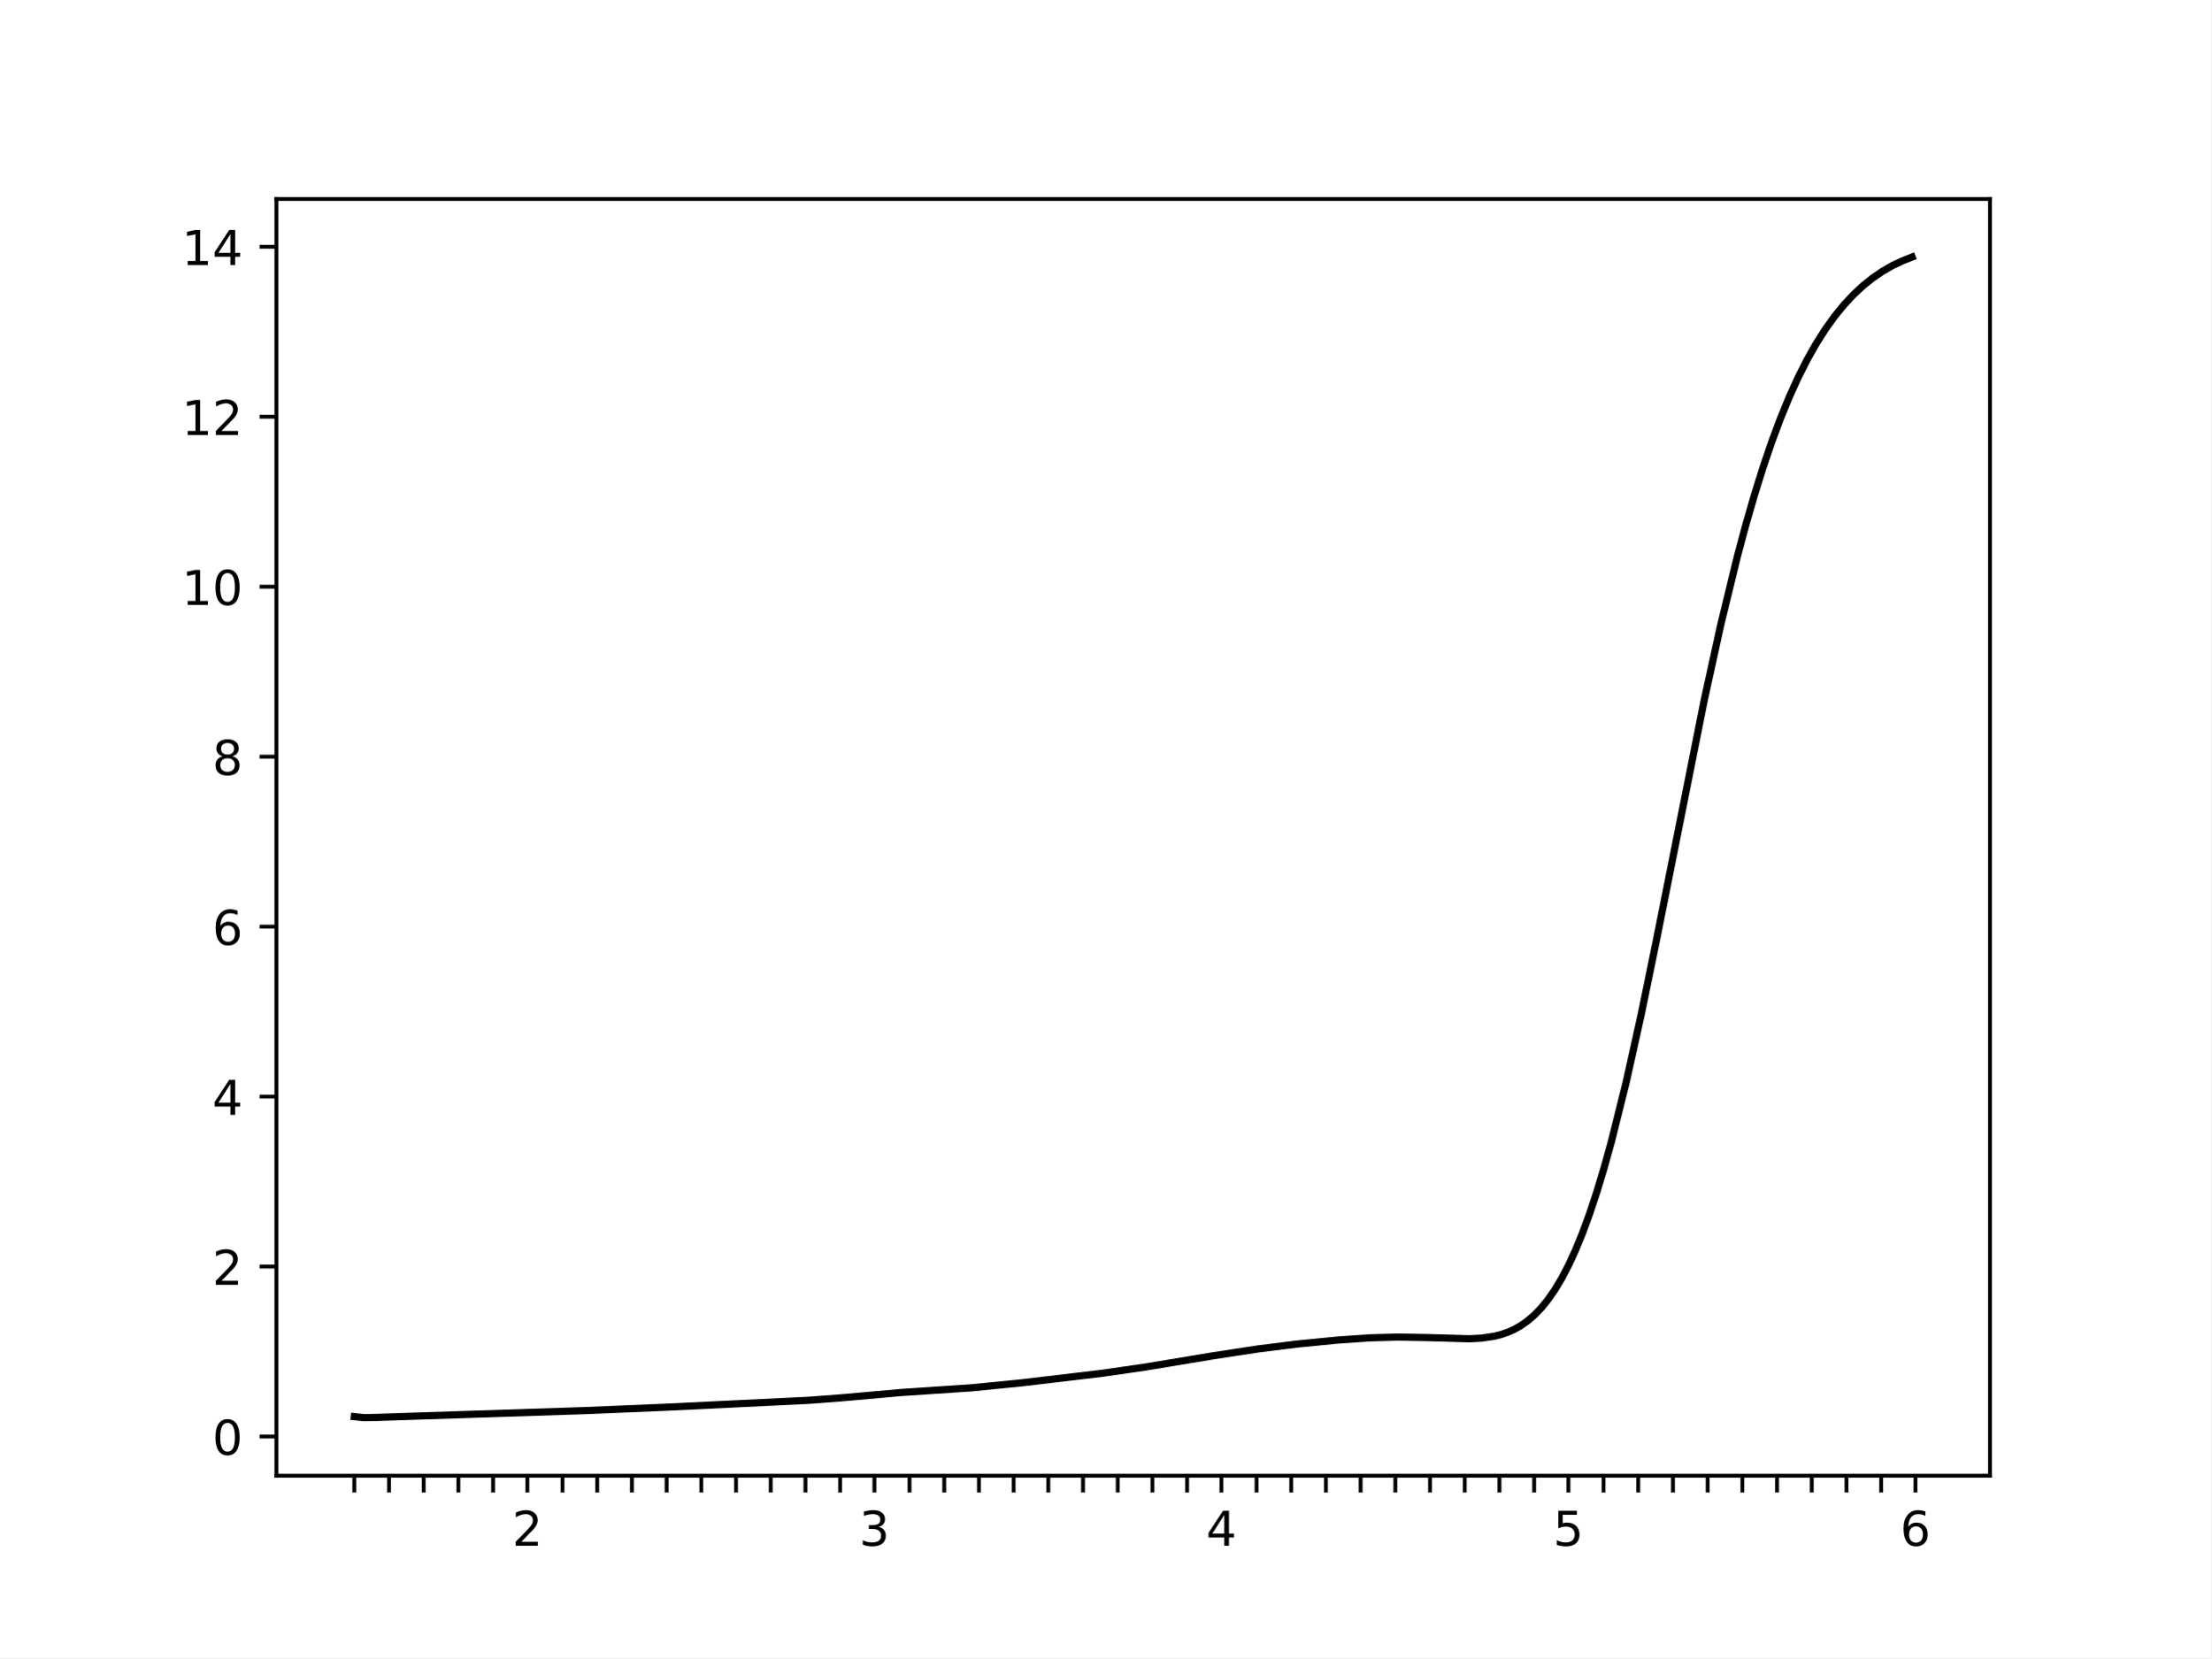
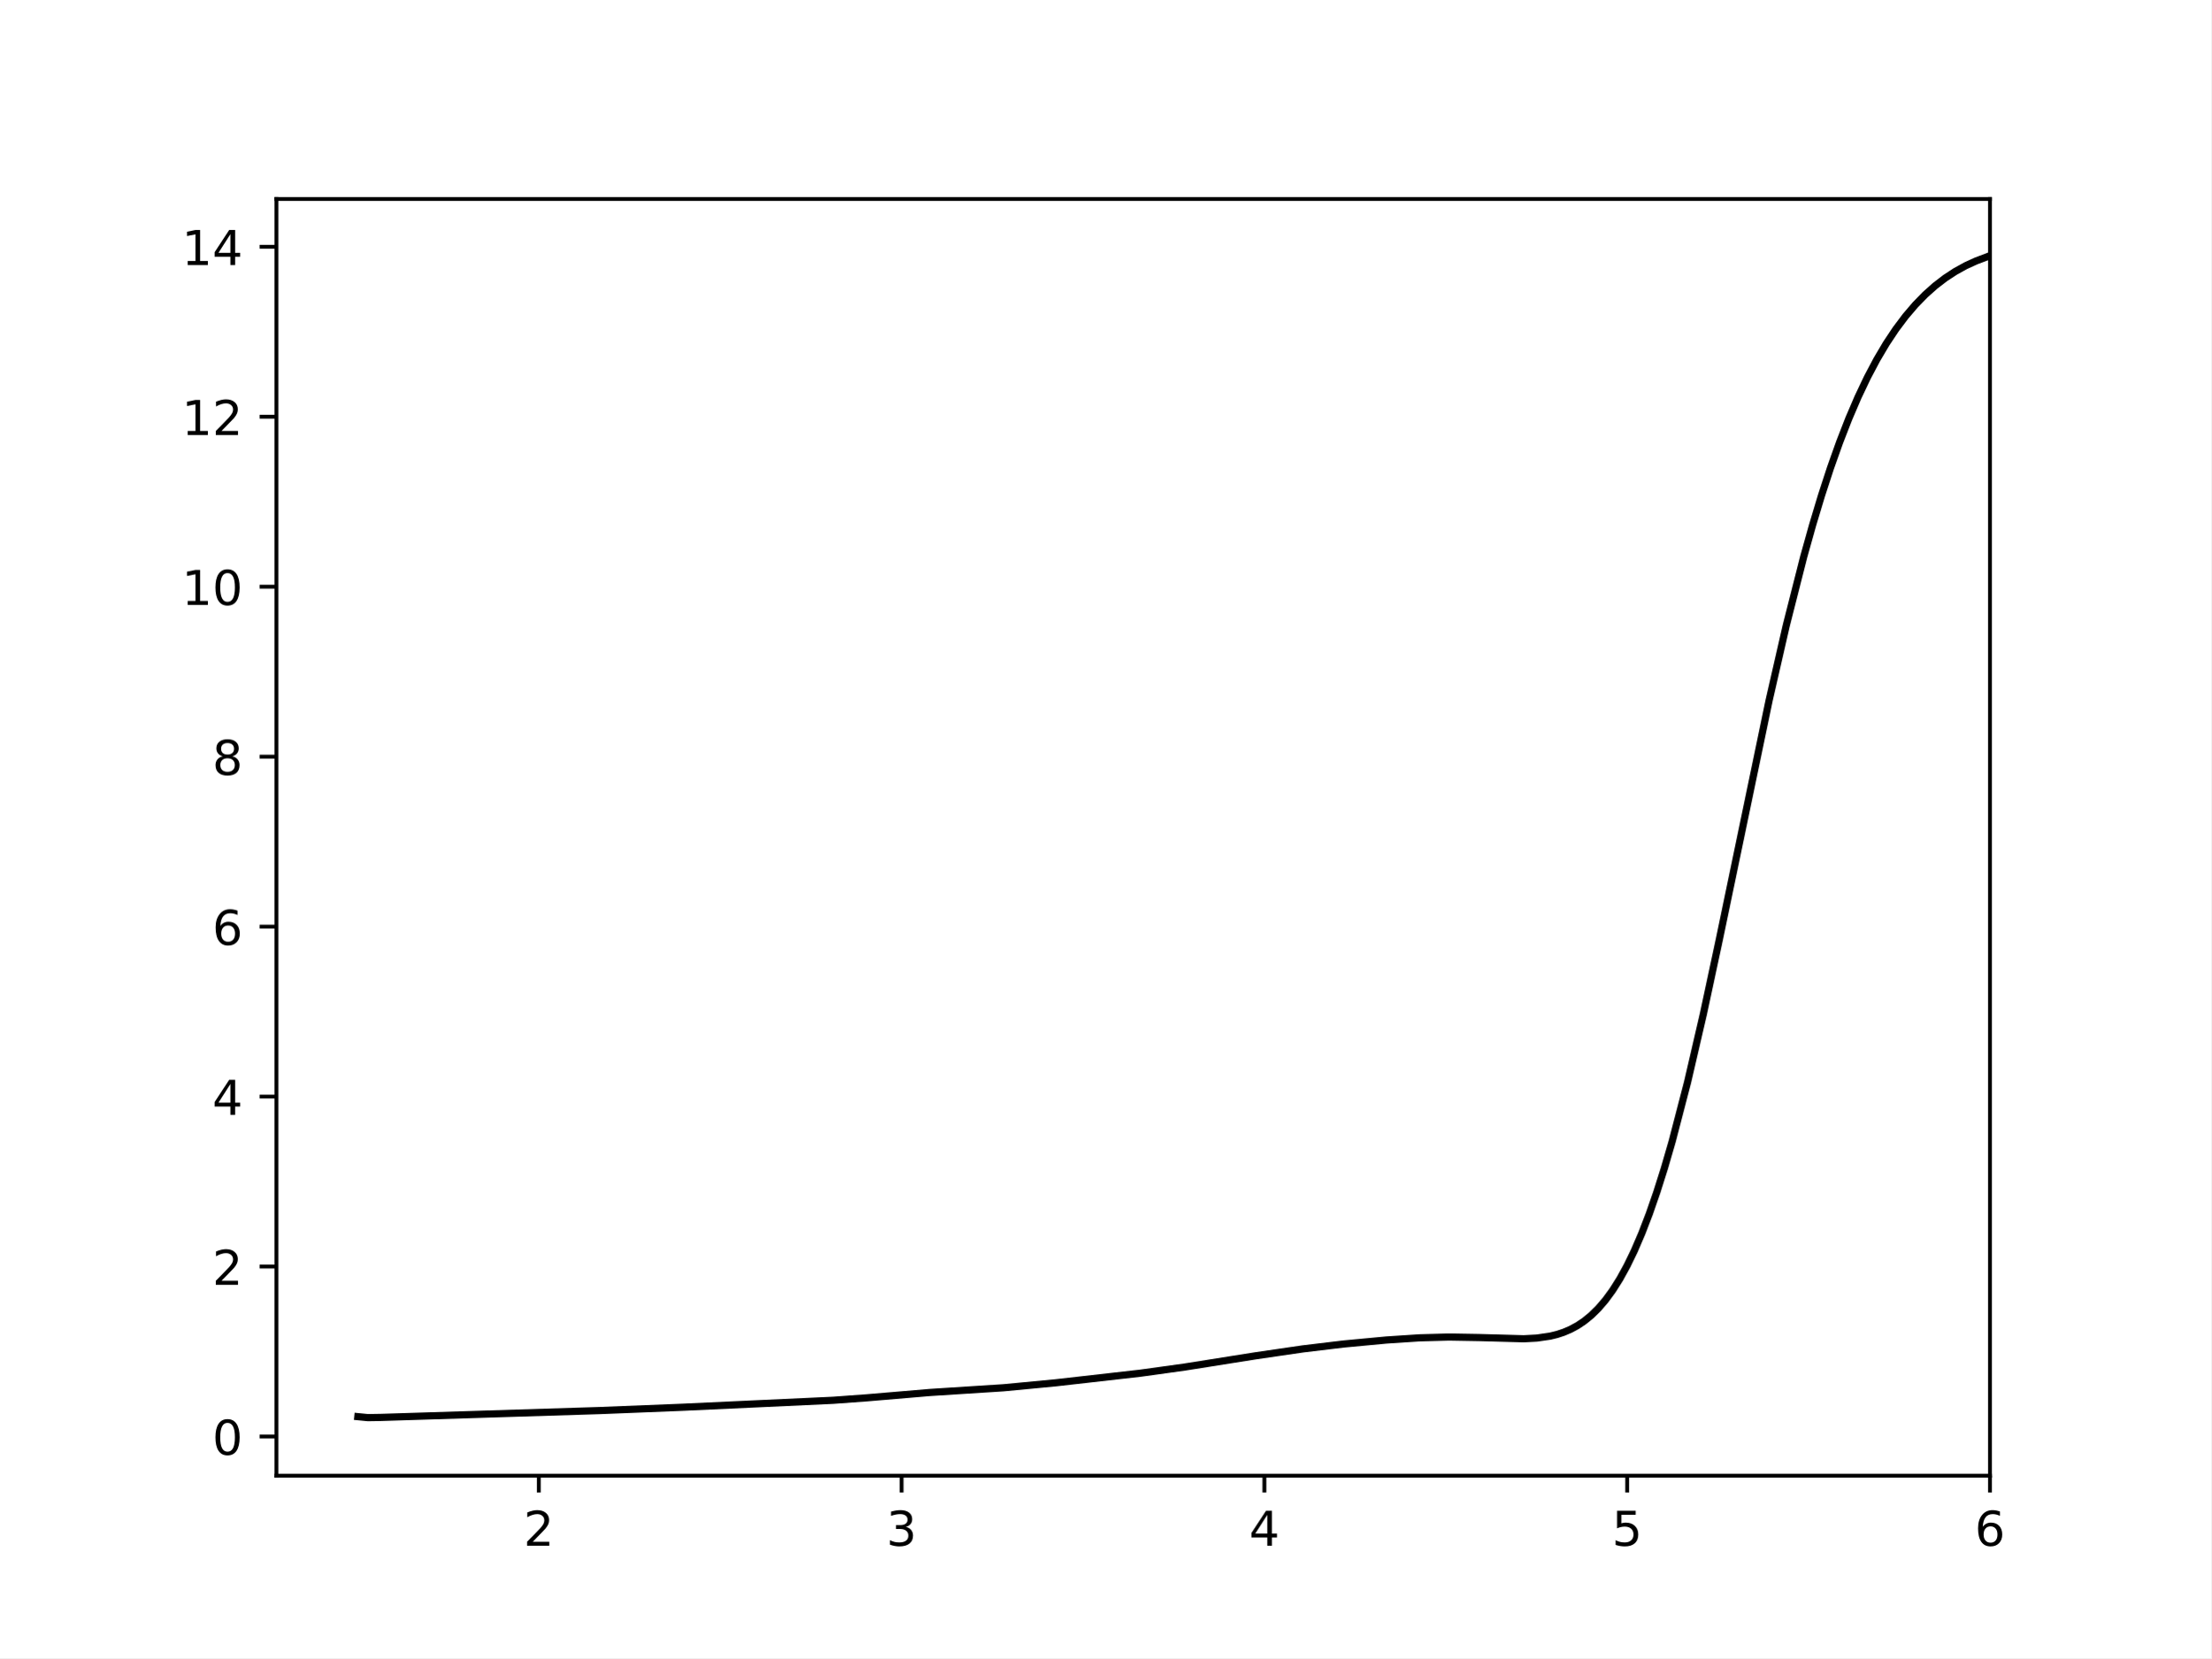
<svg xmlns="http://www.w3.org/2000/svg" xmlns:xlink="http://www.w3.org/1999/xlink" width="460.8pt" height="345.6pt" viewBox="0 0 460.8 345.6" version="1.1">
  <defs>
    <style type="text/css">*{stroke-linejoin: round; stroke-linecap: butt}</style>
  </defs>
  <g id="figure_1">
    <g id="patch_1">
      <path d="M 0 345.6  L 460.8 345.6  L 460.8 0  L 0 0  z " style="fill: #ffffff" />
    </g>
    <g id="axes_1">
      <g id="patch_2">
        <path d="M 57.6 307.584  L 414.72 307.584  L 414.72 41.472  L 57.6 41.472  z " style="fill: #ffffff" />
      </g>
      <g id="matplotlib.axis_1">
        <g id="xtick_1">
          <g id="line2d_1">
            <defs>
-               <path id="mf464e013a7" d="M 0 0  L 0 3.5  " style="stroke: #000000; stroke-width: 0.8" />
+               <path id="m88962bbeba" d="M 0 0  L 0 3.5  " style="stroke: #000000; stroke-width: 0.8" />
            </defs>
            <g>
-               <use xlink:href="#mf464e013a7" x="73.833" y="307.584" style="stroke: #000000; stroke-width: 0.8" />
+               <use xlink:href="#m88962bbeba" x="112.284" y="307.584" style="stroke: #000000; stroke-width: 0.8" />
+             </g>
+           </g>
+           <g id="text_1">
+             <g transform="translate(109.1027 322.1824)scale(0.1 -0.1)">
+               <defs>
+                 <path id="DejaVuSans-32" d="M 1228 531  L 3431 531  L 3431 0  L 469 0  L 469 531  Q 828 903 1448 1529  Q 2069 2156 2228 2338  Q 2531 2678 2651 2914  Q 2772 3150 2772 3378  Q 2772 3750 2511 3984  Q 2250 4219 1831 4219  Q 1534 4219 1204 4116  Q 875 4013 500 3803  L 500 4441  Q 881 4594 1212 4672  Q 1544 4750 1819 4750  Q 2544 4750 2975 4387  Q 3406 4025 3406 3419  Q 3406 3131 3298 2873  Q 3191 2616 2906 2266  Q 2828 2175 2409 1742  Q 1991 1309 1228 531  z " transform="scale(0.015625)" />
+               </defs>
+               <use xlink:href="#DejaVuSans-32" />
            </g>
          </g>
        </g>
        <g id="xtick_2">
          <g id="line2d_2">
            <g>
-               <use xlink:href="#mf464e013a7" x="81.065" y="307.584" style="stroke: #000000; stroke-width: 0.8" />
+               <use xlink:href="#m88962bbeba" x="187.893" y="307.584" style="stroke: #000000; stroke-width: 0.8" />
+             </g>
+           </g>
+           <g id="text_2">
+             <g transform="translate(184.7117 322.1824)scale(0.1 -0.1)">
+               <defs>
+                 <path id="DejaVuSans-33" d="M 2597 2516  Q 3050 2419 3304 2112  Q 3559 1806 3559 1356  Q 3559 666 3084 287  Q 2609 -91 1734 -91  Q 1441 -91 1130 -33  Q 819 25 488 141  L 488 750  Q 750 597 1062 519  Q 1375 441 1716 441  Q 2309 441 2620 675  Q 2931 909 2931 1356  Q 2931 1769 2642 2001  Q 2353 2234 1838 2234  L 1294 2234  L 1294 2753  L 1863 2753  Q 2328 2753 2575 2939  Q 2822 3125 2822 3475  Q 2822 3834 2567 4026  Q 2313 4219 1838 4219  Q 1578 4219 1281 4162  Q 984 4106 628 3988  L 628 4550  Q 988 4650 1302 4700  Q 1616 4750 1894 4750  Q 2613 4750 3031 4423  Q 3450 4097 3450 3541  Q 3450 3153 3228 2886  Q 3006 2619 2597 2516  z " transform="scale(0.015625)" />
+               </defs>
+               <use xlink:href="#DejaVuSans-33" />
            </g>
          </g>
        </g>
        <g id="xtick_3">
          <g id="line2d_3">
            <g>
-               <use xlink:href="#mf464e013a7" x="88.297" y="307.584" style="stroke: #000000; stroke-width: 0.8" />
+               <use xlink:href="#m88962bbeba" x="263.502" y="307.584" style="stroke: #000000; stroke-width: 0.8" />
+             </g>
+           </g>
+           <g id="text_3">
+             <g transform="translate(260.3207 322.1824)scale(0.1 -0.1)">
+               <defs>
+                 <path id="DejaVuSans-34" d="M 2419 4116  L 825 1625  L 2419 1625  L 2419 4116  z M 2253 4666  L 3047 4666  L 3047 1625  L 3713 1625  L 3713 1100  L 3047 1100  L 3047 0  L 2419 0  L 2419 1100  L 313 1100  L 313 1709  L 2253 4666  z " transform="scale(0.015625)" />
+               </defs>
+               <use xlink:href="#DejaVuSans-34" />
            </g>
          </g>
        </g>
        <g id="xtick_4">
          <g id="line2d_4">
            <g>
-               <use xlink:href="#mf464e013a7" x="95.529" y="307.584" style="stroke: #000000; stroke-width: 0.8" />
+               <use xlink:href="#m88962bbeba" x="339.111" y="307.584" style="stroke: #000000; stroke-width: 0.8" />
+             </g>
+           </g>
+           <g id="text_4">
+             <g transform="translate(335.9297 322.1824)scale(0.1 -0.1)">
+               <defs>
+                 <path id="DejaVuSans-35" d="M 691 4666  L 3169 4666  L 3169 4134  L 1269 4134  L 1269 2991  Q 1406 3038 1543 3061  Q 1681 3084 1819 3084  Q 2600 3084 3056 2656  Q 3513 2228 3513 1497  Q 3513 744 3044 326  Q 2575 -91 1722 -91  Q 1428 -91 1123 -41  Q 819 9 494 109  L 494 744  Q 775 591 1075 516  Q 1375 441 1709 441  Q 2250 441 2565 725  Q 2881 1009 2881 1497  Q 2881 1984 2565 2268  Q 2250 2553 1709 2553  Q 1456 2553 1204 2497  Q 953 2441 691 2322  L 691 4666  z " transform="scale(0.015625)" />
+               </defs>
+               <use xlink:href="#DejaVuSans-35" />
            </g>
          </g>
        </g>
        <g id="xtick_5">
          <g id="line2d_5">
            <g>
-               <use xlink:href="#mf464e013a7" x="102.761" y="307.584" style="stroke: #000000; stroke-width: 0.8" />
-             </g>
-           </g>
-         </g>
-         <g id="xtick_6">
-           <g id="line2d_6">
-             <g>
-               <use xlink:href="#mf464e013a7" x="117.225" y="307.584" style="stroke: #000000; stroke-width: 0.8" />
-             </g>
-           </g>
-         </g>
-         <g id="xtick_7">
-           <g id="line2d_7">
-             <g>
-               <use xlink:href="#mf464e013a7" x="124.457" y="307.584" style="stroke: #000000; stroke-width: 0.8" />
-             </g>
-           </g>
-         </g>
-         <g id="xtick_8">
-           <g id="line2d_8">
-             <g>
-               <use xlink:href="#mf464e013a7" x="131.689" y="307.584" style="stroke: #000000; stroke-width: 0.8" />
-             </g>
-           </g>
-         </g>
-         <g id="xtick_9">
-           <g id="line2d_9">
-             <g>
-               <use xlink:href="#mf464e013a7" x="138.921" y="307.584" style="stroke: #000000; stroke-width: 0.8" />
-             </g>
-           </g>
-         </g>
-         <g id="xtick_10">
-           <g id="line2d_10">
-             <g>
-               <use xlink:href="#mf464e013a7" x="146.153" y="307.584" style="stroke: #000000; stroke-width: 0.8" />
-             </g>
-           </g>
-         </g>
-         <g id="xtick_11">
-           <g id="line2d_11">
-             <g>
-               <use xlink:href="#mf464e013a7" x="153.385" y="307.584" style="stroke: #000000; stroke-width: 0.8" />
-             </g>
-           </g>
-         </g>
-         <g id="xtick_12">
-           <g id="line2d_12">
-             <g>
-               <use xlink:href="#mf464e013a7" x="160.617" y="307.584" style="stroke: #000000; stroke-width: 0.8" />
-             </g>
-           </g>
-         </g>
-         <g id="xtick_13">
-           <g id="line2d_13">
-             <g>
-               <use xlink:href="#mf464e013a7" x="167.849" y="307.584" style="stroke: #000000; stroke-width: 0.8" />
-             </g>
-           </g>
-         </g>
-         <g id="xtick_14">
-           <g id="line2d_14">
-             <g>
-               <use xlink:href="#mf464e013a7" x="175.081" y="307.584" style="stroke: #000000; stroke-width: 0.8" />
-             </g>
-           </g>
-         </g>
-         <g id="xtick_15">
-           <g id="line2d_15">
-             <g>
-               <use xlink:href="#mf464e013a7" x="189.545" y="307.584" style="stroke: #000000; stroke-width: 0.8" />
-             </g>
-           </g>
-         </g>
-         <g id="xtick_16">
-           <g id="line2d_16">
-             <g>
-               <use xlink:href="#mf464e013a7" x="196.777" y="307.584" style="stroke: #000000; stroke-width: 0.8" />
-             </g>
-           </g>
-         </g>
-         <g id="xtick_17">
-           <g id="line2d_17">
-             <g>
-               <use xlink:href="#mf464e013a7" x="204.009" y="307.584" style="stroke: #000000; stroke-width: 0.8" />
-             </g>
-           </g>
-         </g>
-         <g id="xtick_18">
-           <g id="line2d_18">
-             <g>
-               <use xlink:href="#mf464e013a7" x="211.241" y="307.584" style="stroke: #000000; stroke-width: 0.8" />
-             </g>
-           </g>
-         </g>
-         <g id="xtick_19">
-           <g id="line2d_19">
-             <g>
-               <use xlink:href="#mf464e013a7" x="218.473" y="307.584" style="stroke: #000000; stroke-width: 0.8" />
-             </g>
-           </g>
-         </g>
-         <g id="xtick_20">
-           <g id="line2d_20">
-             <g>
-               <use xlink:href="#mf464e013a7" x="225.705" y="307.584" style="stroke: #000000; stroke-width: 0.8" />
-             </g>
-           </g>
-         </g>
-         <g id="xtick_21">
-           <g id="line2d_21">
-             <g>
-               <use xlink:href="#mf464e013a7" x="232.937" y="307.584" style="stroke: #000000; stroke-width: 0.8" />
-             </g>
-           </g>
-         </g>
-         <g id="xtick_22">
-           <g id="line2d_22">
-             <g>
-               <use xlink:href="#mf464e013a7" x="240.169" y="307.584" style="stroke: #000000; stroke-width: 0.8" />
-             </g>
-           </g>
-         </g>
-         <g id="xtick_23">
-           <g id="line2d_23">
-             <g>
-               <use xlink:href="#mf464e013a7" x="247.401" y="307.584" style="stroke: #000000; stroke-width: 0.8" />
-             </g>
-           </g>
-         </g>
-         <g id="xtick_24">
-           <g id="line2d_24">
-             <g>
-               <use xlink:href="#mf464e013a7" x="261.865" y="307.584" style="stroke: #000000; stroke-width: 0.8" />
-             </g>
-           </g>
-         </g>
-         <g id="xtick_25">
-           <g id="line2d_25">
-             <g>
-               <use xlink:href="#mf464e013a7" x="269.097" y="307.584" style="stroke: #000000; stroke-width: 0.8" />
-             </g>
-           </g>
-         </g>
-         <g id="xtick_26">
-           <g id="line2d_26">
-             <g>
-               <use xlink:href="#mf464e013a7" x="276.329" y="307.584" style="stroke: #000000; stroke-width: 0.8" />
-             </g>
-           </g>
-         </g>
-         <g id="xtick_27">
-           <g id="line2d_27">
-             <g>
-               <use xlink:href="#mf464e013a7" x="283.561" y="307.584" style="stroke: #000000; stroke-width: 0.8" />
-             </g>
-           </g>
-         </g>
-         <g id="xtick_28">
-           <g id="line2d_28">
-             <g>
-               <use xlink:href="#mf464e013a7" x="290.793" y="307.584" style="stroke: #000000; stroke-width: 0.8" />
-             </g>
-           </g>
-         </g>
-         <g id="xtick_29">
-           <g id="line2d_29">
-             <g>
-               <use xlink:href="#mf464e013a7" x="298.025" y="307.584" style="stroke: #000000; stroke-width: 0.8" />
-             </g>
-           </g>
-         </g>
-         <g id="xtick_30">
-           <g id="line2d_30">
-             <g>
-               <use xlink:href="#mf464e013a7" x="305.257" y="307.584" style="stroke: #000000; stroke-width: 0.8" />
-             </g>
-           </g>
-         </g>
-         <g id="xtick_31">
-           <g id="line2d_31">
-             <g>
-               <use xlink:href="#mf464e013a7" x="312.489" y="307.584" style="stroke: #000000; stroke-width: 0.8" />
-             </g>
-           </g>
-         </g>
-         <g id="xtick_32">
-           <g id="line2d_32">
-             <g>
-               <use xlink:href="#mf464e013a7" x="319.721" y="307.584" style="stroke: #000000; stroke-width: 0.8" />
-             </g>
-           </g>
-         </g>
-         <g id="xtick_33">
-           <g id="line2d_33">
-             <g>
-               <use xlink:href="#mf464e013a7" x="334.185" y="307.584" style="stroke: #000000; stroke-width: 0.8" />
-             </g>
-           </g>
-         </g>
-         <g id="xtick_34">
-           <g id="line2d_34">
-             <g>
-               <use xlink:href="#mf464e013a7" x="341.417" y="307.584" style="stroke: #000000; stroke-width: 0.8" />
-             </g>
-           </g>
-         </g>
-         <g id="xtick_35">
-           <g id="line2d_35">
-             <g>
-               <use xlink:href="#mf464e013a7" x="348.649" y="307.584" style="stroke: #000000; stroke-width: 0.8" />
-             </g>
-           </g>
-         </g>
-         <g id="xtick_36">
-           <g id="line2d_36">
-             <g>
-               <use xlink:href="#mf464e013a7" x="355.881" y="307.584" style="stroke: #000000; stroke-width: 0.8" />
-             </g>
-           </g>
-         </g>
-         <g id="xtick_37">
-           <g id="line2d_37">
-             <g>
-               <use xlink:href="#mf464e013a7" x="363.113" y="307.584" style="stroke: #000000; stroke-width: 0.8" />
-             </g>
-           </g>
-         </g>
-         <g id="xtick_38">
-           <g id="line2d_38">
-             <g>
-               <use xlink:href="#mf464e013a7" x="370.345" y="307.584" style="stroke: #000000; stroke-width: 0.8" />
-             </g>
-           </g>
-         </g>
-         <g id="xtick_39">
-           <g id="line2d_39">
-             <g>
-               <use xlink:href="#mf464e013a7" x="377.578" y="307.584" style="stroke: #000000; stroke-width: 0.8" />
-             </g>
-           </g>
-         </g>
-         <g id="xtick_40">
-           <g id="line2d_40">
-             <g>
-               <use xlink:href="#mf464e013a7" x="384.81" y="307.584" style="stroke: #000000; stroke-width: 0.8" />
-             </g>
-           </g>
-         </g>
-         <g id="xtick_41">
-           <g id="line2d_41">
-             <g>
-               <use xlink:href="#mf464e013a7" x="392.042" y="307.584" style="stroke: #000000; stroke-width: 0.8" />
-             </g>
-           </g>
-         </g>
-         <g id="xtick_42">
-           <g id="line2d_42">
-             <g>
-               <use xlink:href="#mf464e013a7" x="109.905" y="307.584" style="stroke: #000000; stroke-width: 0.8" />
-             </g>
-           </g>
-           <g id="text_1">
-             <g transform="translate(106.724 322.1824)scale(0.1 -0.1)">
-               <defs>
-                 <path id="DejaVuSans-32" d="M 1228 531  L 3431 531  L 3431 0  L 469 0  L 469 531  Q 828 903 1448 1529  Q 2069 2156 2228 2338  Q 2531 2678 2651 2914  Q 2772 3150 2772 3378  Q 2772 3750 2511 3984  Q 2250 4219 1831 4219  Q 1534 4219 1204 4116  Q 875 4013 500 3803  L 500 4441  Q 881 4594 1212 4672  Q 1544 4750 1819 4750  Q 2544 4750 2975 4387  Q 3406 4025 3406 3419  Q 3406 3131 3298 2873  Q 3191 2616 2906 2266  Q 2828 2175 2409 1742  Q 1991 1309 1228 531  z " transform="scale(0.015625)" />
-               </defs>
-               <use xlink:href="#DejaVuSans-32" />
-             </g>
-           </g>
-         </g>
-         <g id="xtick_43">
-           <g id="line2d_43">
-             <g>
-               <use xlink:href="#mf464e013a7" x="182.225" y="307.584" style="stroke: #000000; stroke-width: 0.8" />
-             </g>
-           </g>
-           <g id="text_2">
-             <g transform="translate(179.0442 322.1824)scale(0.1 -0.1)">
-               <defs>
-                 <path id="DejaVuSans-33" d="M 2597 2516  Q 3050 2419 3304 2112  Q 3559 1806 3559 1356  Q 3559 666 3084 287  Q 2609 -91 1734 -91  Q 1441 -91 1130 -33  Q 819 25 488 141  L 488 750  Q 750 597 1062 519  Q 1375 441 1716 441  Q 2309 441 2620 675  Q 2931 909 2931 1356  Q 2931 1769 2642 2001  Q 2353 2234 1838 2234  L 1294 2234  L 1294 2753  L 1863 2753  Q 2328 2753 2575 2939  Q 2822 3125 2822 3475  Q 2822 3834 2567 4026  Q 2313 4219 1838 4219  Q 1578 4219 1281 4162  Q 984 4106 628 3988  L 628 4550  Q 988 4650 1302 4700  Q 1616 4750 1894 4750  Q 2613 4750 3031 4423  Q 3450 4097 3450 3541  Q 3450 3153 3228 2886  Q 3006 2619 2597 2516  z " transform="scale(0.015625)" />
-               </defs>
-               <use xlink:href="#DejaVuSans-33" />
-             </g>
-           </g>
-         </g>
-         <g id="xtick_44">
-           <g id="line2d_44">
-             <g>
-               <use xlink:href="#mf464e013a7" x="254.546" y="307.584" style="stroke: #000000; stroke-width: 0.8" />
-             </g>
-           </g>
-           <g id="text_3">
-             <g transform="translate(251.3644 322.1824)scale(0.1 -0.1)">
-               <defs>
-                 <path id="DejaVuSans-34" d="M 2419 4116  L 825 1625  L 2419 1625  L 2419 4116  z M 2253 4666  L 3047 4666  L 3047 1625  L 3713 1625  L 3713 1100  L 3047 1100  L 3047 0  L 2419 0  L 2419 1100  L 313 1100  L 313 1709  L 2253 4666  z " transform="scale(0.015625)" />
-               </defs>
-               <use xlink:href="#DejaVuSans-34" />
-             </g>
-           </g>
-         </g>
-         <g id="xtick_45">
-           <g id="line2d_45">
-             <g>
-               <use xlink:href="#mf464e013a7" x="326.866" y="307.584" style="stroke: #000000; stroke-width: 0.8" />
-             </g>
-           </g>
-           <g id="text_4">
-             <g transform="translate(323.6846 322.1824)scale(0.1 -0.1)">
-               <defs>
-                 <path id="DejaVuSans-35" d="M 691 4666  L 3169 4666  L 3169 4134  L 1269 4134  L 1269 2991  Q 1406 3038 1543 3061  Q 1681 3084 1819 3084  Q 2600 3084 3056 2656  Q 3513 2228 3513 1497  Q 3513 744 3044 326  Q 2575 -91 1722 -91  Q 1428 -91 1123 -41  Q 819 9 494 109  L 494 744  Q 775 591 1075 516  Q 1375 441 1709 441  Q 2250 441 2565 725  Q 2881 1009 2881 1497  Q 2881 1984 2565 2268  Q 2250 2553 1709 2553  Q 1456 2553 1204 2497  Q 953 2441 691 2322  L 691 4666  z " transform="scale(0.015625)" />
-               </defs>
-               <use xlink:href="#DejaVuSans-35" />
-             </g>
-           </g>
-         </g>
-         <g id="xtick_46">
-           <g id="line2d_46">
-             <g>
-               <use xlink:href="#mf464e013a7" x="399.186" y="307.584" style="stroke: #000000; stroke-width: 0.8" />
+               <use xlink:href="#m88962bbeba" x="414.72" y="307.584" style="stroke: #000000; stroke-width: 0.8" />
            </g>
          </g>
          <g id="text_5">
-             <g transform="translate(396.0048 322.1824)scale(0.1 -0.1)">
+             <g transform="translate(411.5387 322.1824)scale(0.1 -0.1)">
              <defs>
                <path id="DejaVuSans-36" d="M 2113 2584  Q 1688 2584 1439 2293  Q 1191 2003 1191 1497  Q 1191 994 1439 701  Q 1688 409 2113 409  Q 2538 409 2786 701  Q 3034 994 3034 1497  Q 3034 2003 2786 2293  Q 2538 2584 2113 2584  z M 3366 4563  L 3366 3988  Q 3128 4100 2886 4159  Q 2644 4219 2406 4219  Q 1781 4219 1451 3797  Q 1122 3375 1075 2522  Q 1259 2794 1537 2939  Q 1816 3084 2150 3084  Q 2853 3084 3261 2657  Q 3669 2231 3669 1497  Q 3669 778 3244 343  Q 2819 -91 2113 -91  Q 1303 -91 875 529  Q 447 1150 447 2328  Q 447 3434 972 4092  Q 1497 4750 2381 4750  Q 2619 4750 2861 4703  Q 3103 4656 3366 4563  z " transform="scale(0.015625)" />
              </defs>
              <use xlink:href="#DejaVuSans-36" />
            </g>
          </g>
        </g>
      </g>
      <g id="matplotlib.axis_2">
        <g id="ytick_1">
-           <g id="line2d_47">
+           <g id="line2d_6">
            <defs>
-               <path id="m7032da97cd" d="M 0 0  L -3.5 0  " style="stroke: #000000; stroke-width: 0.8" />
+               <path id="m9cd4ae9b99" d="M 0 0  L -3.5 0  " style="stroke: #000000; stroke-width: 0.8" />
            </defs>
            <g>
-               <use xlink:href="#m7032da97cd" x="57.6" y="299.419" style="stroke: #000000; stroke-width: 0.8" />
+               <use xlink:href="#m9cd4ae9b99" x="57.6" y="299.419" style="stroke: #000000; stroke-width: 0.8" />
            </g>
          </g>
          <g id="text_6">
            <g transform="translate(44.2375 303.2182)scale(0.1 -0.1)">
              <defs>
                <path id="DejaVuSans-30" d="M 2034 4250  Q 1547 4250 1301 3770  Q 1056 3291 1056 2328  Q 1056 1369 1301 889  Q 1547 409 2034 409  Q 2525 409 2770 889  Q 3016 1369 3016 2328  Q 3016 3291 2770 3770  Q 2525 4250 2034 4250  z M 2034 4750  Q 2819 4750 3233 4129  Q 3647 3509 3647 2328  Q 3647 1150 3233 529  Q 2819 -91 2034 -91  Q 1250 -91 836 529  Q 422 1150 422 2328  Q 422 3509 836 4129  Q 1250 4750 2034 4750  z " transform="scale(0.015625)" />
              </defs>
              <use xlink:href="#DejaVuSans-30" />
            </g>
          </g>
        </g>
        <g id="ytick_2">
-           <g id="line2d_48">
-             <g>
-               <use xlink:href="#m7032da97cd" x="57.6" y="263.992" style="stroke: #000000; stroke-width: 0.8" />
+           <g id="line2d_7">
+             <g>
+               <use xlink:href="#m9cd4ae9b99" x="57.6" y="263.992" style="stroke: #000000; stroke-width: 0.8" />
            </g>
          </g>
          <g id="text_7">
            <g transform="translate(44.2375 267.7912)scale(0.1 -0.1)">
              <use xlink:href="#DejaVuSans-32" />
            </g>
          </g>
        </g>
        <g id="ytick_3">
-           <g id="line2d_49">
-             <g>
-               <use xlink:href="#m7032da97cd" x="57.6" y="228.565" style="stroke: #000000; stroke-width: 0.8" />
+           <g id="line2d_8">
+             <g>
+               <use xlink:href="#m9cd4ae9b99" x="57.6" y="228.565" style="stroke: #000000; stroke-width: 0.8" />
            </g>
          </g>
          <g id="text_8">
            <g transform="translate(44.2375 232.3642)scale(0.1 -0.1)">
              <use xlink:href="#DejaVuSans-34" />
            </g>
          </g>
        </g>
        <g id="ytick_4">
-           <g id="line2d_50">
-             <g>
-               <use xlink:href="#m7032da97cd" x="57.6" y="193.138" style="stroke: #000000; stroke-width: 0.8" />
+           <g id="line2d_9">
+             <g>
+               <use xlink:href="#m9cd4ae9b99" x="57.6" y="193.138" style="stroke: #000000; stroke-width: 0.8" />
            </g>
          </g>
          <g id="text_9">
            <g transform="translate(44.2375 196.9371)scale(0.1 -0.1)">
              <use xlink:href="#DejaVuSans-36" />
            </g>
          </g>
        </g>
        <g id="ytick_5">
-           <g id="line2d_51">
-             <g>
-               <use xlink:href="#m7032da97cd" x="57.6" y="157.711" style="stroke: #000000; stroke-width: 0.8" />
+           <g id="line2d_10">
+             <g>
+               <use xlink:href="#m9cd4ae9b99" x="57.6" y="157.711" style="stroke: #000000; stroke-width: 0.8" />
            </g>
          </g>
          <g id="text_10">
            <g transform="translate(44.2375 161.5101)scale(0.1 -0.1)">
              <defs>
                <path id="DejaVuSans-38" d="M 2034 2216  Q 1584 2216 1326 1975  Q 1069 1734 1069 1313  Q 1069 891 1326 650  Q 1584 409 2034 409  Q 2484 409 2743 651  Q 3003 894 3003 1313  Q 3003 1734 2745 1975  Q 2488 2216 2034 2216  z M 1403 2484  Q 997 2584 770 2862  Q 544 3141 544 3541  Q 544 4100 942 4425  Q 1341 4750 2034 4750  Q 2731 4750 3128 4425  Q 3525 4100 3525 3541  Q 3525 3141 3298 2862  Q 3072 2584 2669 2484  Q 3125 2378 3379 2068  Q 3634 1759 3634 1313  Q 3634 634 3220 271  Q 2806 -91 2034 -91  Q 1263 -91 848 271  Q 434 634 434 1313  Q 434 1759 690 2068  Q 947 2378 1403 2484  z M 1172 3481  Q 1172 3119 1398 2916  Q 1625 2713 2034 2713  Q 2441 2713 2670 2916  Q 2900 3119 2900 3481  Q 2900 3844 2670 4047  Q 2441 4250 2034 4250  Q 1625 4250 1398 4047  Q 1172 3844 1172 3481  z " transform="scale(0.015625)" />
              </defs>
              <use xlink:href="#DejaVuSans-38" />
            </g>
          </g>
        </g>
        <g id="ytick_6">
-           <g id="line2d_52">
-             <g>
-               <use xlink:href="#m7032da97cd" x="57.6" y="122.284" style="stroke: #000000; stroke-width: 0.8" />
+           <g id="line2d_11">
+             <g>
+               <use xlink:href="#m9cd4ae9b99" x="57.6" y="122.284" style="stroke: #000000; stroke-width: 0.8" />
            </g>
          </g>
          <g id="text_11">
            <g transform="translate(37.875 126.083)scale(0.1 -0.1)">
              <defs>
                <path id="DejaVuSans-31" d="M 794 531  L 1825 531  L 1825 4091  L 703 3866  L 703 4441  L 1819 4666  L 2450 4666  L 2450 531  L 3481 531  L 3481 0  L 794 0  L 794 531  z " transform="scale(0.015625)" />
              </defs>
              <use xlink:href="#DejaVuSans-31" />
              <use xlink:href="#DejaVuSans-30" x="63.623" />
            </g>
          </g>
        </g>
        <g id="ytick_7">
-           <g id="line2d_53">
-             <g>
-               <use xlink:href="#m7032da97cd" x="57.6" y="86.857" style="stroke: #000000; stroke-width: 0.8" />
+           <g id="line2d_12">
+             <g>
+               <use xlink:href="#m9cd4ae9b99" x="57.6" y="86.857" style="stroke: #000000; stroke-width: 0.8" />
            </g>
          </g>
          <g id="text_12">
            <g transform="translate(37.875 90.65599)scale(0.1 -0.1)">
              <use xlink:href="#DejaVuSans-31" />
              <use xlink:href="#DejaVuSans-32" x="63.623" />
            </g>
          </g>
        </g>
        <g id="ytick_8">
-           <g id="line2d_54">
-             <g>
-               <use xlink:href="#m7032da97cd" x="57.6" y="51.43" style="stroke: #000000; stroke-width: 0.8" />
+           <g id="line2d_13">
+             <g>
+               <use xlink:href="#m9cd4ae9b99" x="57.6" y="51.43" style="stroke: #000000; stroke-width: 0.8" />
            </g>
          </g>
          <g id="text_13">
            <g transform="translate(37.875 55.22895)scale(0.1 -0.1)">
              <use xlink:href="#DejaVuSans-31" />
              <use xlink:href="#DejaVuSans-34" x="63.623" />
            </g>
          </g>
        </g>
      </g>
-       <g id="line2d_55">
-         <path d="M 73.833 295.276  L 75.841 295.481  L 78.351 295.438  L 122.043 294.01  L 138.721 293.315  L 152.092 292.665  L 168.614 291.866  L 175.281 291.358  L 187.789 290.247  L 202.506 289.263  L 212.992 288.22  L 229.799 286.226  L 238.67 284.94  L 252.691 282.612  L 262.209 281.158  L 270.289 280.146  L 278.821 279.307  L 285.54 278.848  L 291.363 278.686  L 297.402 278.794  L 306.242 279.046  L 308.855 278.903  L 311.508 278.498  L 312.85 278.154  L 314.203 277.691  L 315.566 277.084  L 316.94 276.309  L 318.324 275.339  L 319.72 274.146  L 321.126 272.701  L 322.544 270.972  L 323.973 268.928  L 325.414 266.539  L 326.866 263.774  L 328.33 260.603  L 329.806 257.002  L 331.294 252.947  L 332.794 248.421  L 334.306 243.413  L 335.831 237.918  L 338.919 225.501  L 342.059 211.331  L 345.252 195.748  L 355.165 145.956  L 358.585 130.344  L 362.066 116.023  L 363.829 109.435  L 365.609 103.257  L 367.404 97.501  L 369.215 92.169  L 371.043 87.259  L 372.888 82.761  L 374.749 78.664  L 376.627 74.948  L 378.523 71.597  L 380.436 68.587  L 382.367 65.899  L 384.316 63.51  L 386.284 61.401  L 388.27 59.55  L 390.275 57.941  L 392.298 56.556  L 394.342 55.377  L 396.404 54.388  L 398.487 53.568  L 398.487 53.568  " clip-path="url(#p559caa2cf7)" style="fill: none; stroke: #000000; stroke-width: 1.5; stroke-linecap: square" />
+       <g id="line2d_14">
+         <path d="M 74.571 295.276  L 76.67 295.481  L 79.294 295.438  L 124.974 294.01  L 142.411 293.315  L 156.389 292.665  L 173.663 291.866  L 180.633 291.358  L 193.709 290.247  L 209.095 289.263  L 220.058 288.22  L 237.63 286.226  L 246.905 284.94  L 261.563 282.612  L 271.514 281.158  L 279.961 280.146  L 288.881 279.307  L 295.906 278.848  L 301.994 278.686  L 308.307 278.794  L 317.549 279.046  L 320.281 278.903  L 323.055 278.498  L 324.458 278.154  L 325.872 277.691  L 327.297 277.084  L 328.733 276.309  L 330.181 275.339  L 331.64 274.146  L 333.11 272.701  L 334.593 270.972  L 336.087 268.928  L 337.593 266.539  L 339.111 263.774  L 340.642 260.603  L 342.185 257.002  L 343.74 252.947  L 345.308 248.421  L 346.89 243.413  L 348.484 237.918  L 351.712 225.501  L 354.995 211.331  L 358.334 195.748  L 368.697 145.956  L 372.273 130.344  L 375.912 116.023  L 377.756 109.435  L 379.616 103.257  L 381.493 97.501  L 383.387 92.169  L 385.297 87.259  L 387.226 82.761  L 389.172 78.664  L 391.136 74.948  L 393.117 71.597  L 395.118 68.587  L 397.137 65.899  L 399.174 63.51  L 401.231 61.401  L 403.307 59.55  L 405.403 57.941  L 407.519 56.556  L 409.655 55.377  L 411.812 54.388  L 413.989 53.568  L 413.989 53.568  " clip-path="url(#p9ed574326a)" style="fill: none; stroke: #000000; stroke-width: 1.5; stroke-linecap: square" />
      </g>
      <g id="patch_3">
        <path d="M 57.6 307.584  L 57.6 41.472  " style="fill: none; stroke: #000000; stroke-width: 0.8; stroke-linejoin: miter; stroke-linecap: square" />
      </g>
      <g id="patch_4">
        <path d="M 414.72 307.584  L 414.72 41.472  " style="fill: none; stroke: #000000; stroke-width: 0.8; stroke-linejoin: miter; stroke-linecap: square" />
      </g>
      <g id="patch_5">
        <path d="M 57.6 307.584  L 414.72 307.584  " style="fill: none; stroke: #000000; stroke-width: 0.8; stroke-linejoin: miter; stroke-linecap: square" />
      </g>
      <g id="patch_6">
        <path d="M 57.6 41.472  L 414.72 41.472  " style="fill: none; stroke: #000000; stroke-width: 0.8; stroke-linejoin: miter; stroke-linecap: square" />
      </g>
    </g>
  </g>
  <defs>
-     <clipPath id="p559caa2cf7">
+     <clipPath id="p9ed574326a">
      <rect x="57.6" y="41.472" width="357.12" height="266.112" />
    </clipPath>
  </defs>
</svg>
